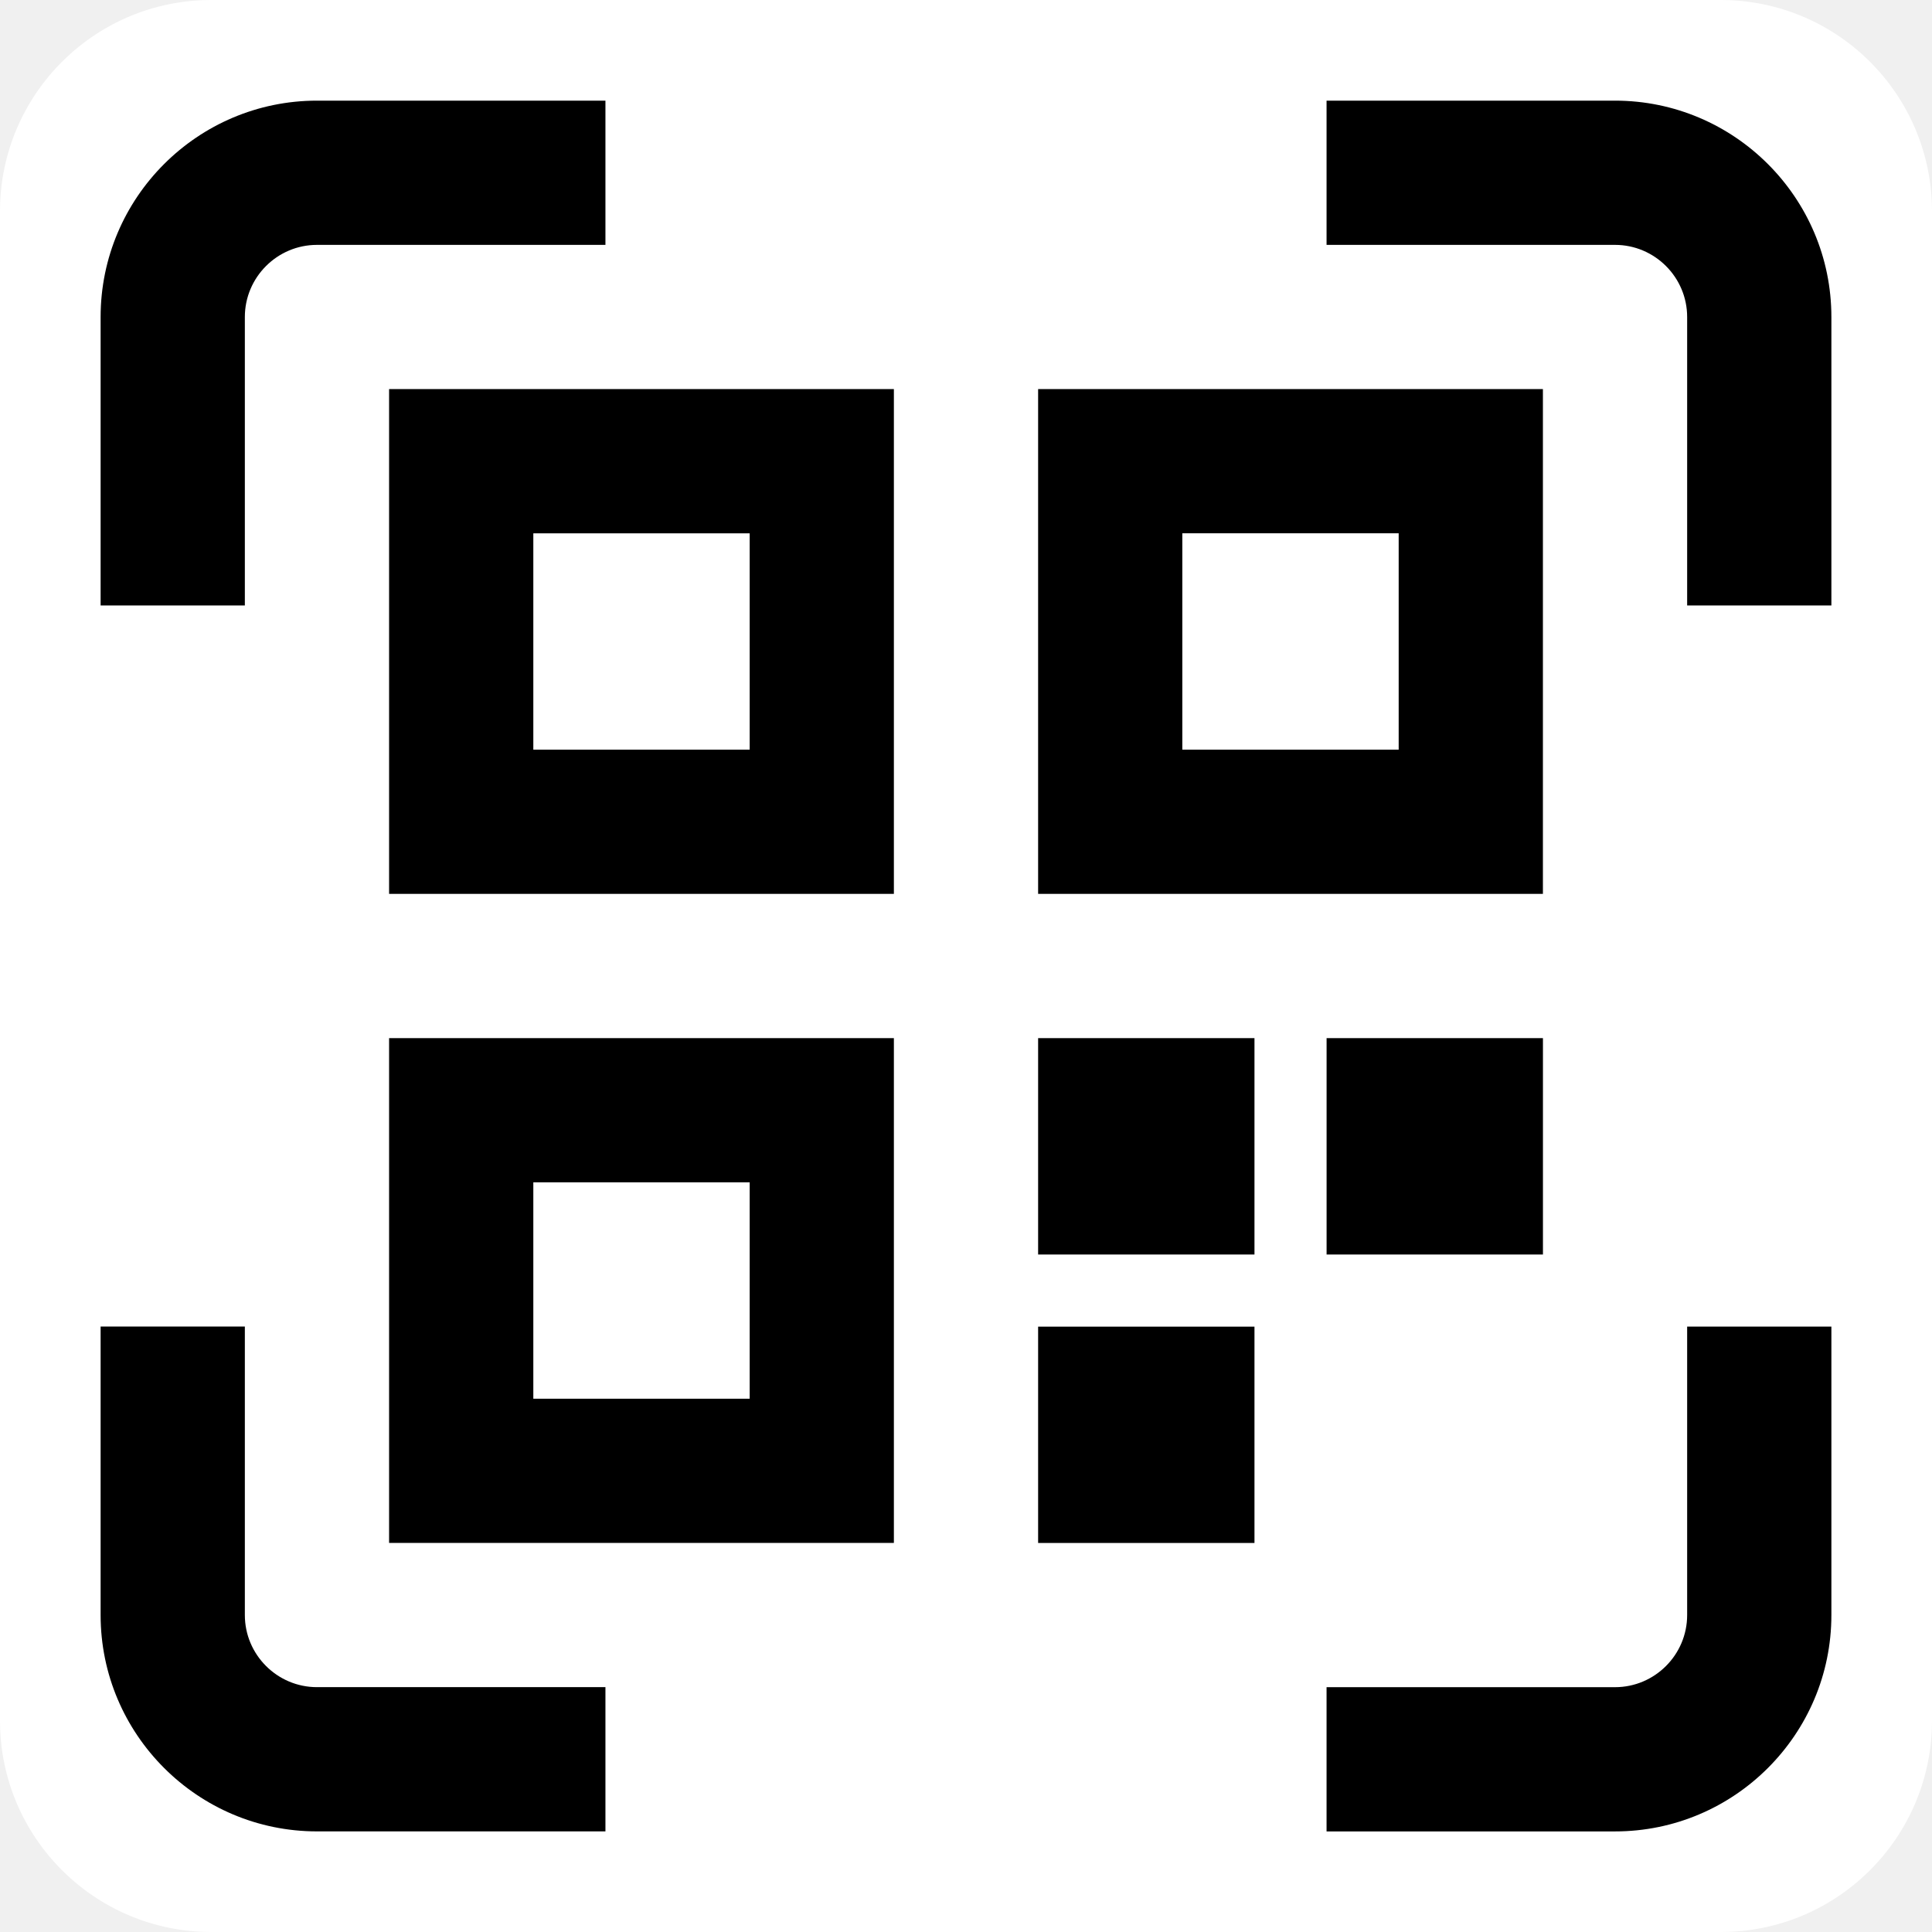
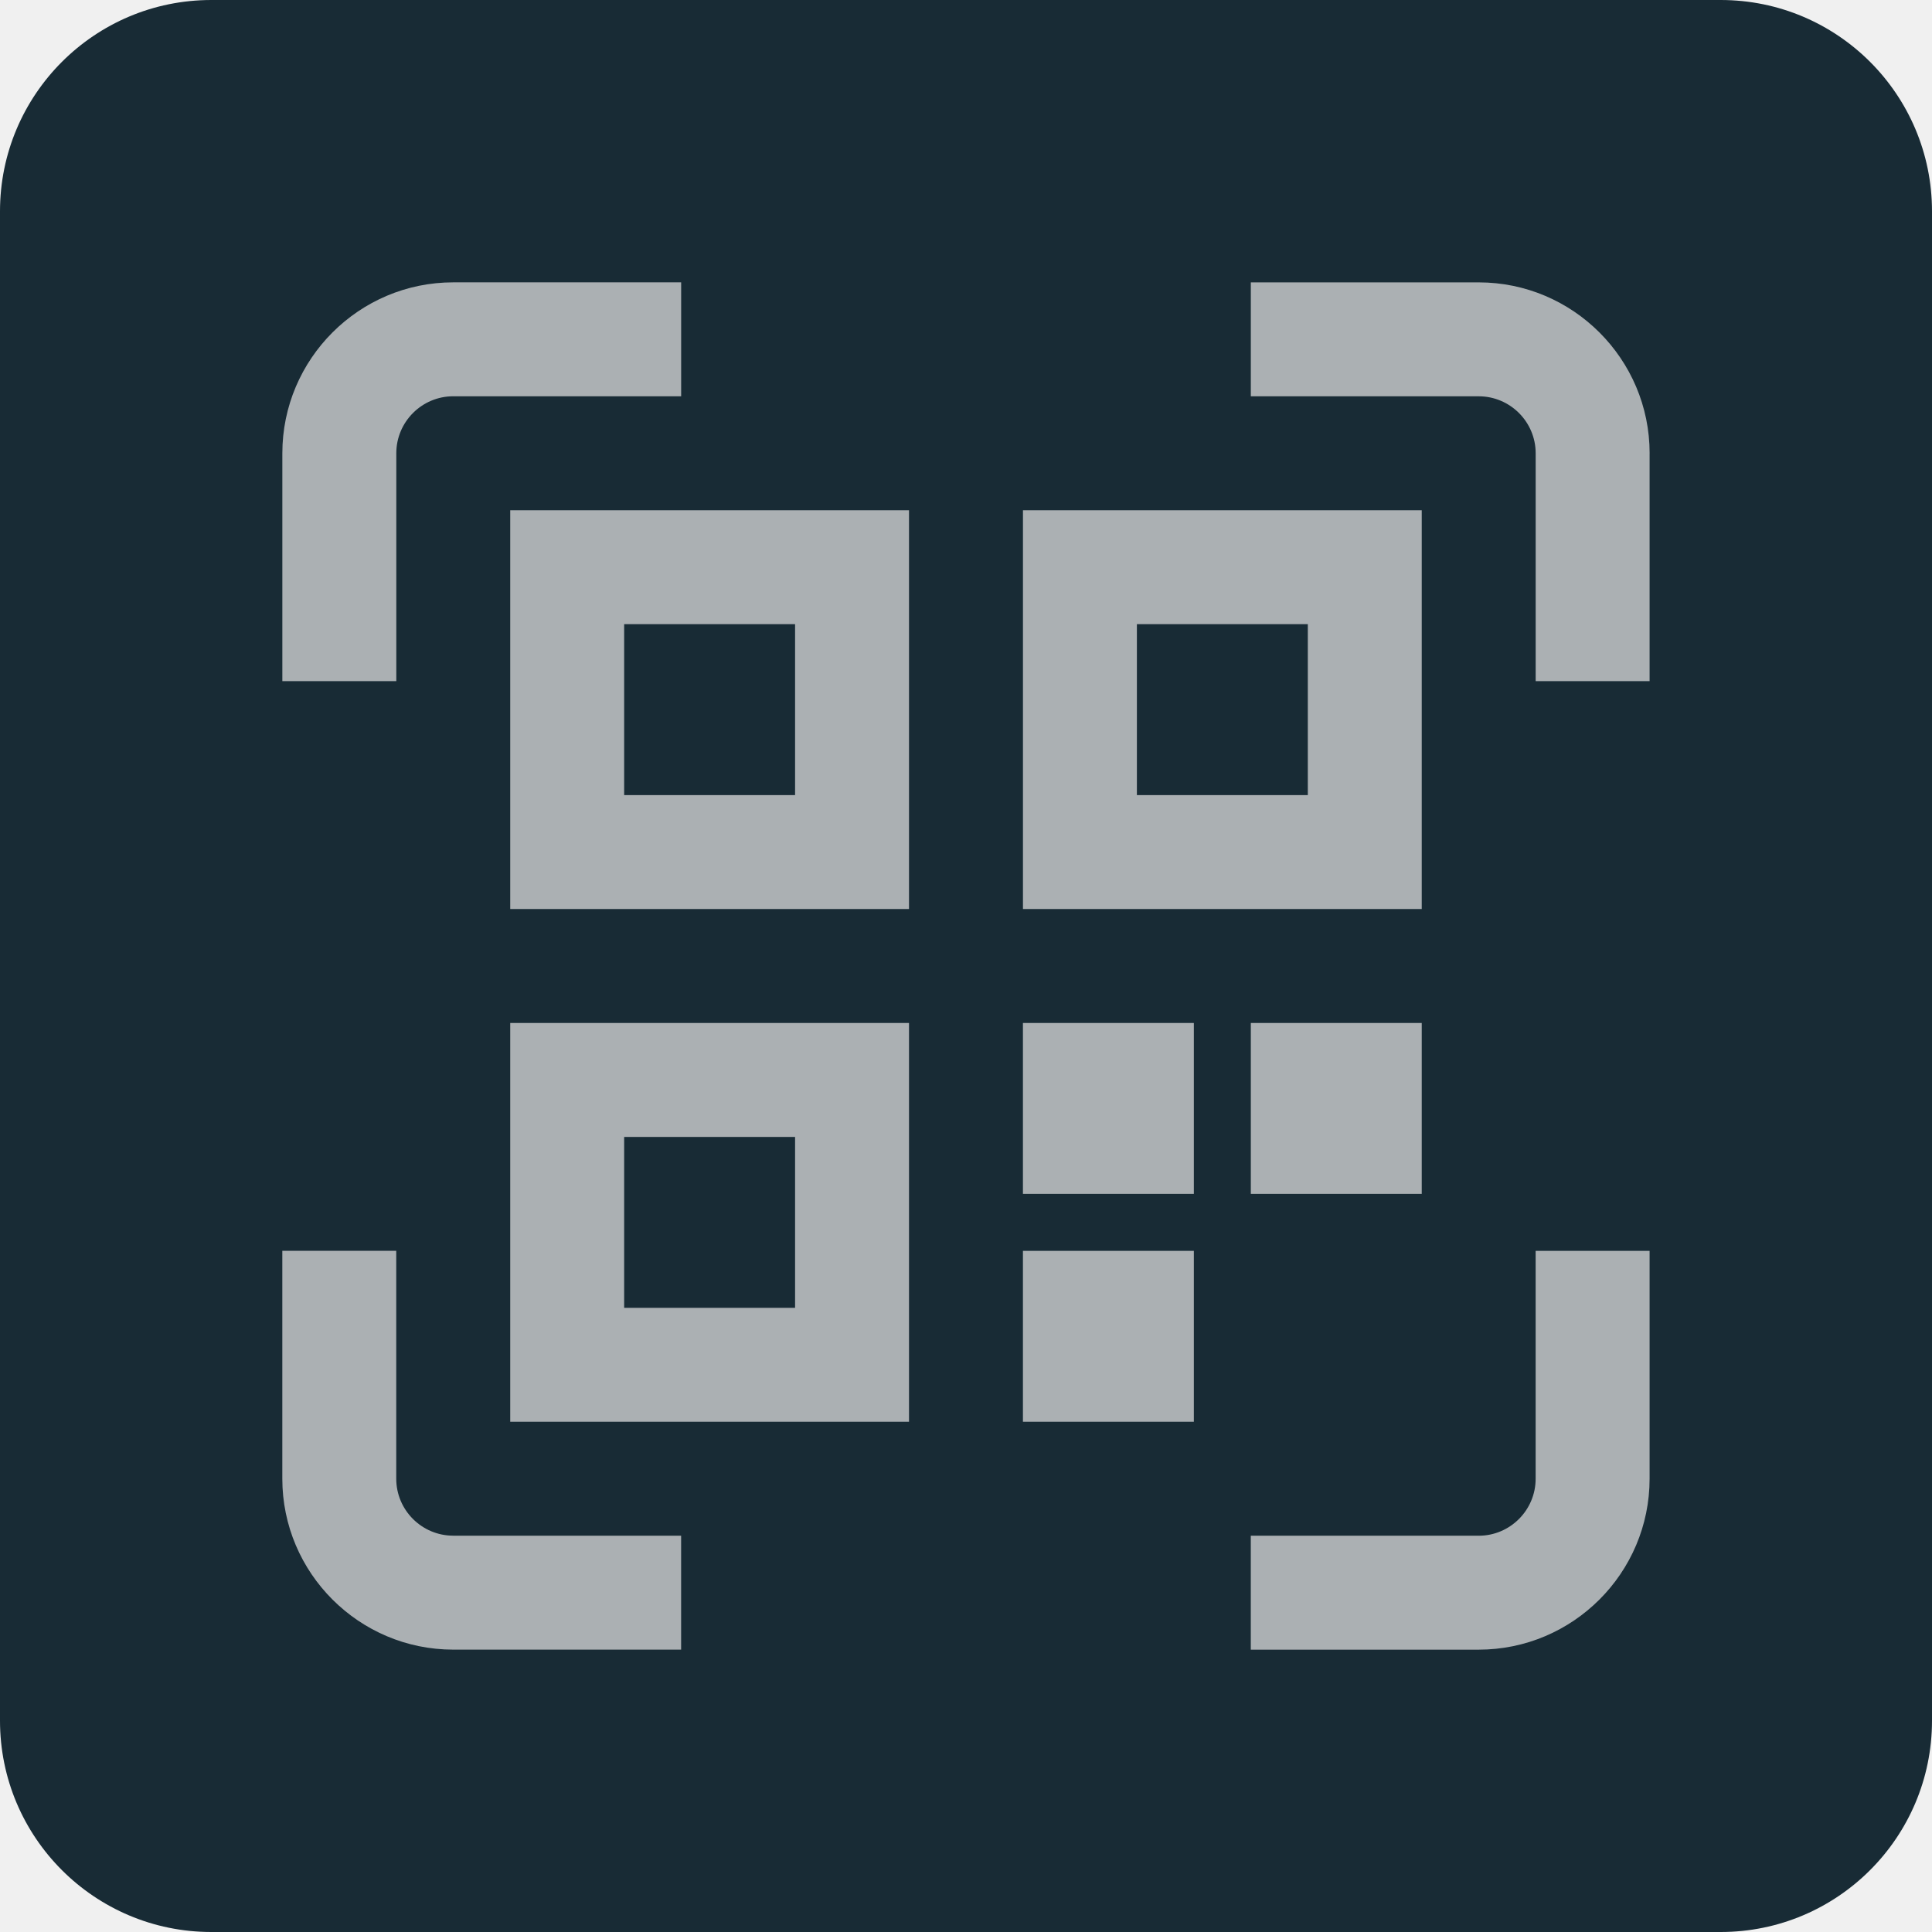
<svg xmlns="http://www.w3.org/2000/svg" width="64" height="64" data-name="Layer 1">
  <g>
-     <rect rx="7" id="svg_3" height="64" width="64" y="0" x="0" fill="#ffffff" />
-     <path id="svg_1" d="m12.889,29.611l16.722,0l0,-16.722l-16.722,0l0,16.722zm4.778,-11.944l7.167,0l0,7.167l-7.167,0l0,-7.167zm33.444,-4.778l-16.722,0l0,16.722l16.722,0l0,-16.722zm-4.778,11.944l-7.167,0l0,-7.167l7.167,0l0,7.167zm-33.444,26.278l16.722,0l0,-16.722l-16.722,0l0,16.722zm4.778,-11.944l7.167,0l0,7.167l-7.167,0l0,-7.167zm-7.167,16.722l9.556,0l0,4.778l-9.556,0c-3.951,0 -7.167,-3.215 -7.167,-7.167l0,-9.556l4.778,0l0,9.556c0,1.316 1.073,2.389 2.389,2.389zm45.389,-11.944l4.778,0l0,9.556c0,3.951 -3.215,7.167 -7.167,7.167l-9.556,0l0,-4.778l9.556,0c1.316,0 2.389,-1.073 2.389,-2.389l0,-9.556zm4.778,-33.444l0,9.556l-4.778,0l0,-9.556c0,-1.316 -1.073,-2.389 -2.389,-2.389l-9.556,0l0,-4.778l9.556,0c3.951,0 7.167,3.215 7.167,7.167zm-52.556,9.556l-4.778,0l0,-9.556c0,-3.951 3.215,-7.167 7.167,-7.167l9.556,0l0,4.778l-9.556,0c-1.316,0 -2.389,1.073 -2.389,2.389l0,9.556zm26.278,23.889l7.167,0l0,7.167l-7.167,0l0,-7.167zm9.556,-2.389l0,-7.167l7.167,0l0,7.167l-7.167,0zm-9.556,-7.167l7.167,0l0,7.167l-7.167,0l0,-7.167z" />
+     <rect fill="#182b35" x="0" y="0" width="64" height="64" id="svg_3" rx="7" />
+     <path d="m16.902,30.113l13.21,0l0,-13.21l-13.21,0l0,13.21zm3.774,-9.436l5.662,0l0,5.662l-5.662,0l0,-5.662zm26.421,-3.774l-13.21,0l0,13.21l13.21,0l0,-13.21zm-3.774,9.436l-5.662,0l0,-5.662l5.662,0l0,5.662zm-26.421,20.759l13.21,0l0,-13.21l-13.21,0l0,13.21zm3.774,-9.436l5.662,0l0,5.662l-5.662,0l0,-5.662zm-5.662,13.21l7.549,0l0,3.774l-7.549,0c-3.121,0 -5.662,-2.54 -5.662,-5.662l0,-7.549l3.774,0l0,7.549c0,1.04 0.847,1.887 1.887,1.887zm35.857,-9.436l3.774,0l0,7.549c0,3.121 -2.54,5.662 -5.662,5.662l-7.549,0l0,-3.774l7.549,0c1.04,0 1.887,-0.847 1.887,-1.887l0,-7.549zm3.774,-26.421l0,7.549l-3.774,0l0,-7.549c0,-1.04 -0.847,-1.887 -1.887,-1.887l-7.549,0l0,-3.774l7.549,0c3.121,0 5.662,2.54 5.662,5.662zm-41.518,7.549l-3.774,0l0,-7.549c0,-3.121 2.54,-5.662 5.662,-5.662l7.549,0l0,3.774l-7.549,0c-1.04,0 -1.887,0.847 -1.887,1.887l0,7.549zm20.759,18.872l5.662,0l0,5.662l-5.662,0l0,-5.662zm7.549,-1.887l0,-5.662l5.662,0l0,5.662l-5.662,0zm-7.549,-5.662l5.662,0l0,5.662l-5.662,0l0,-5.662z" id="svg_1" fill="#abb0b3" />
  </g>
</svg>
